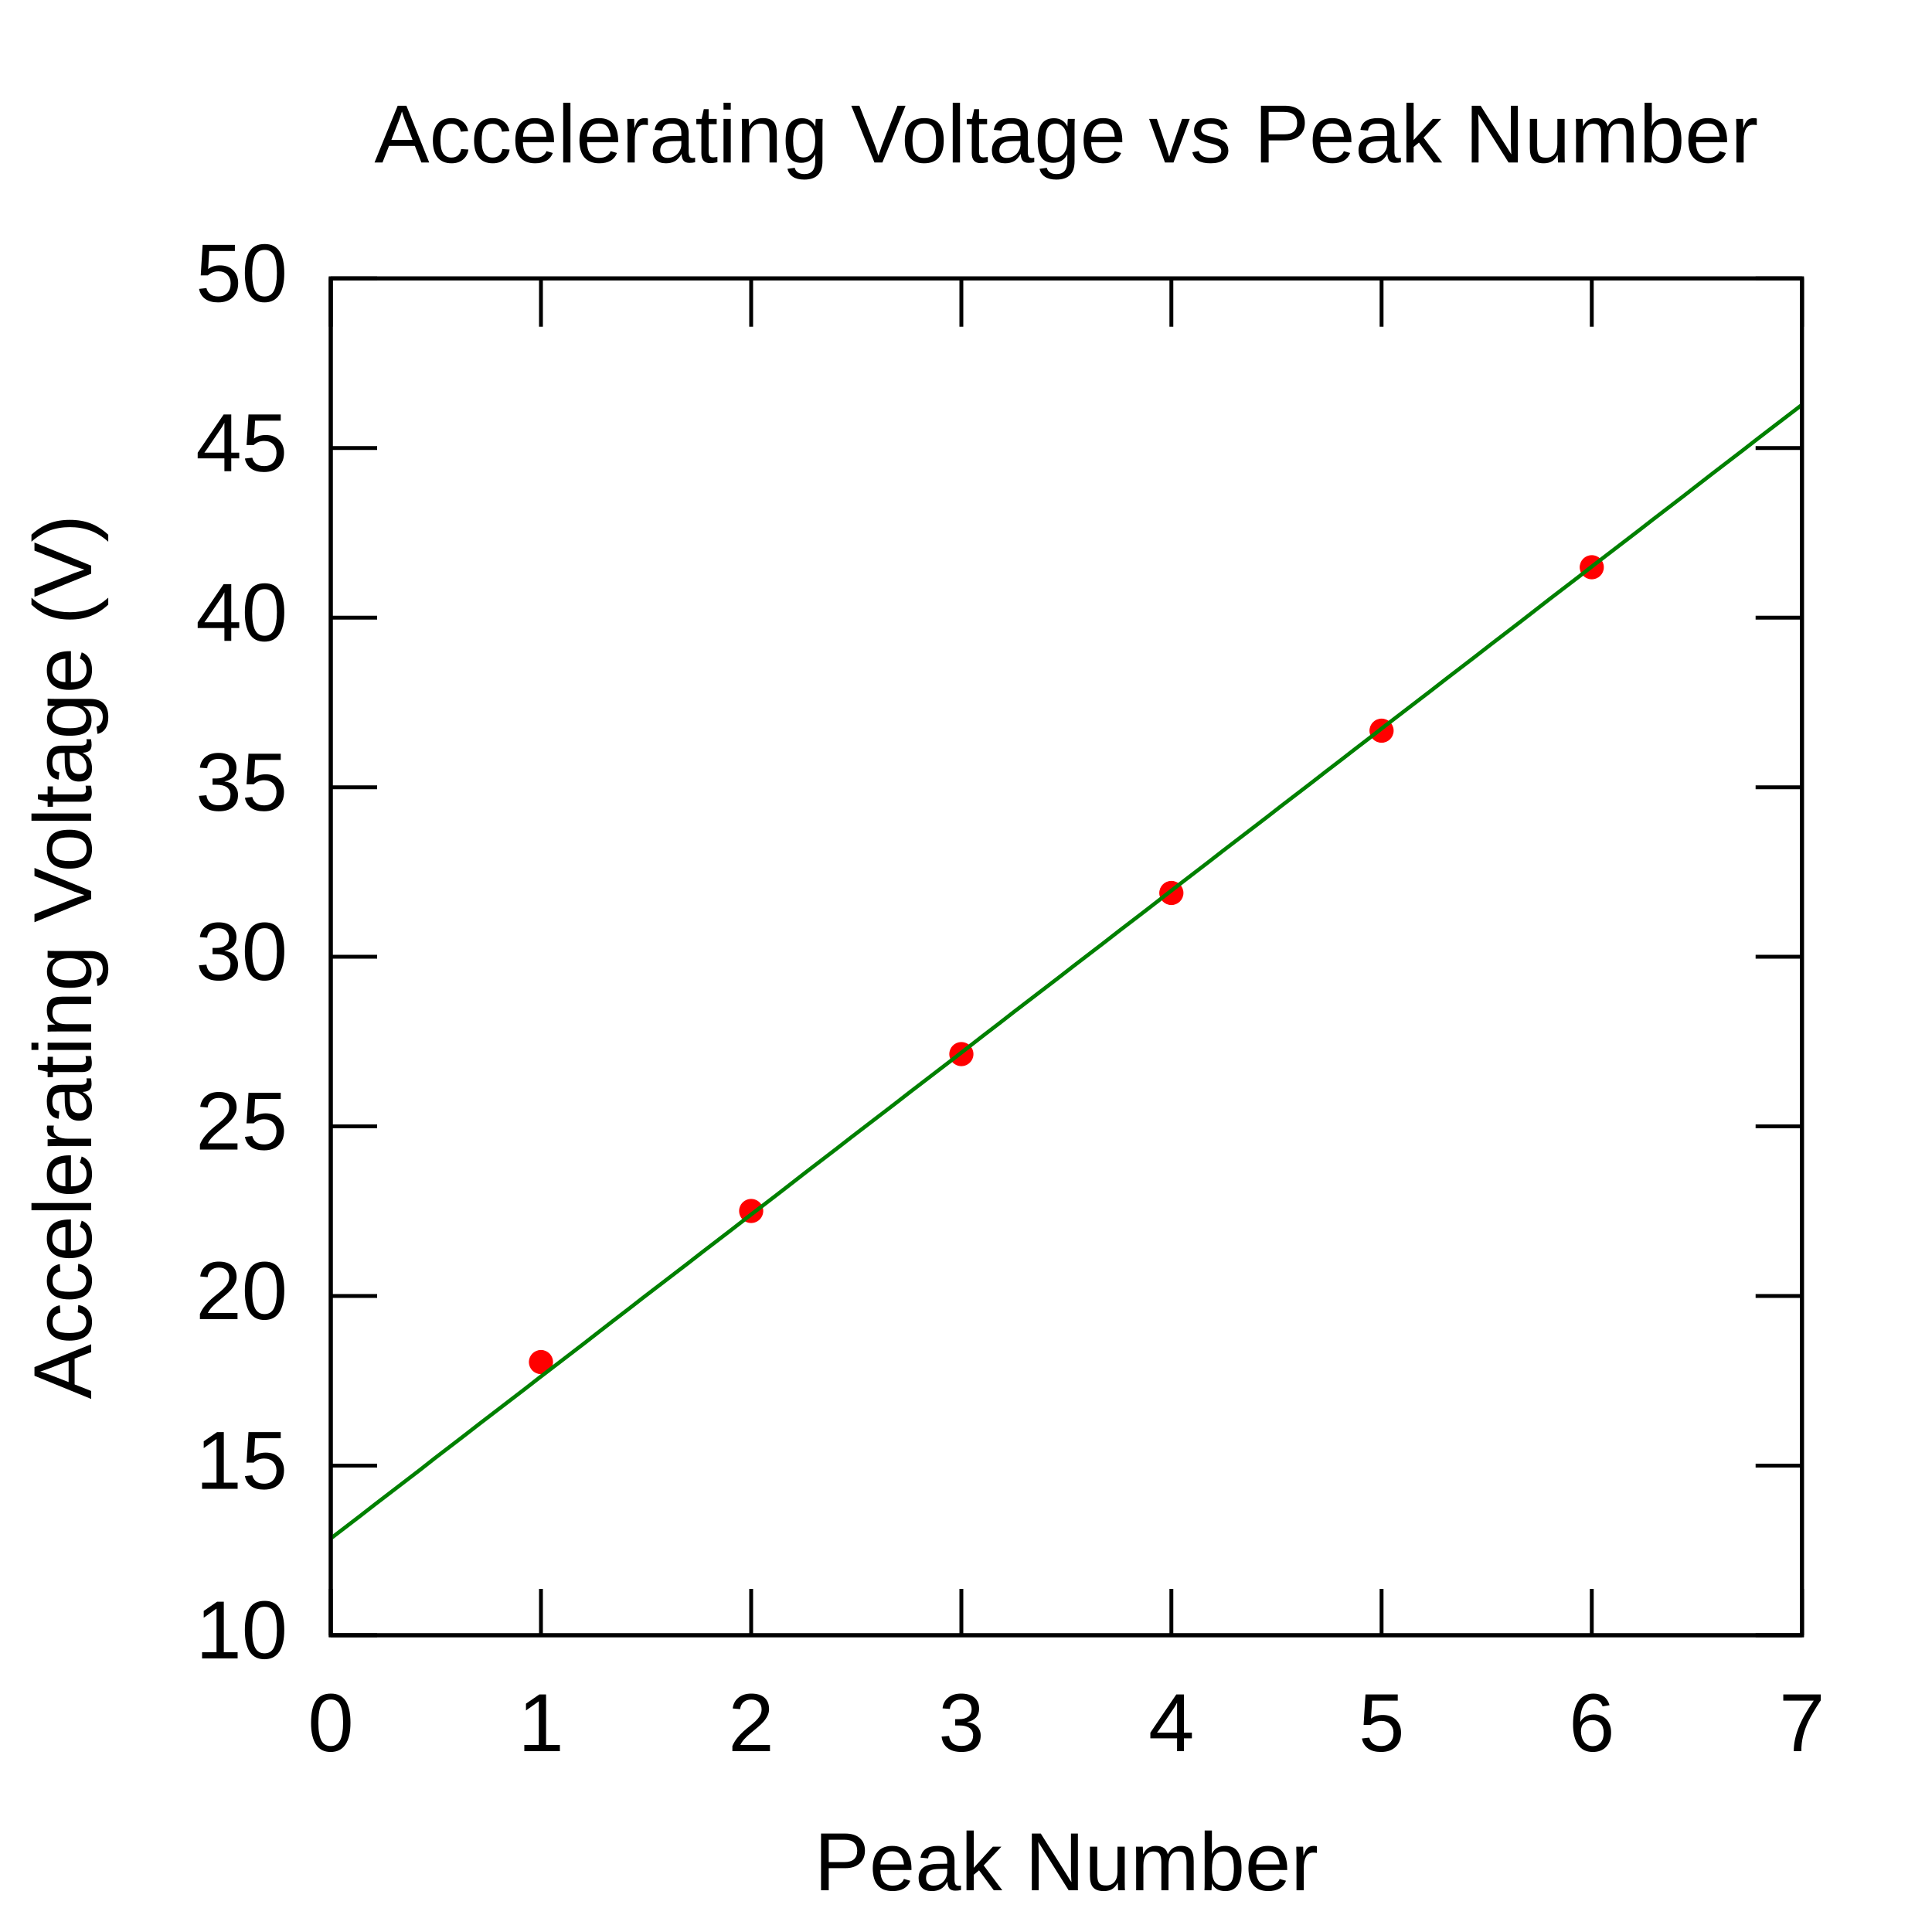
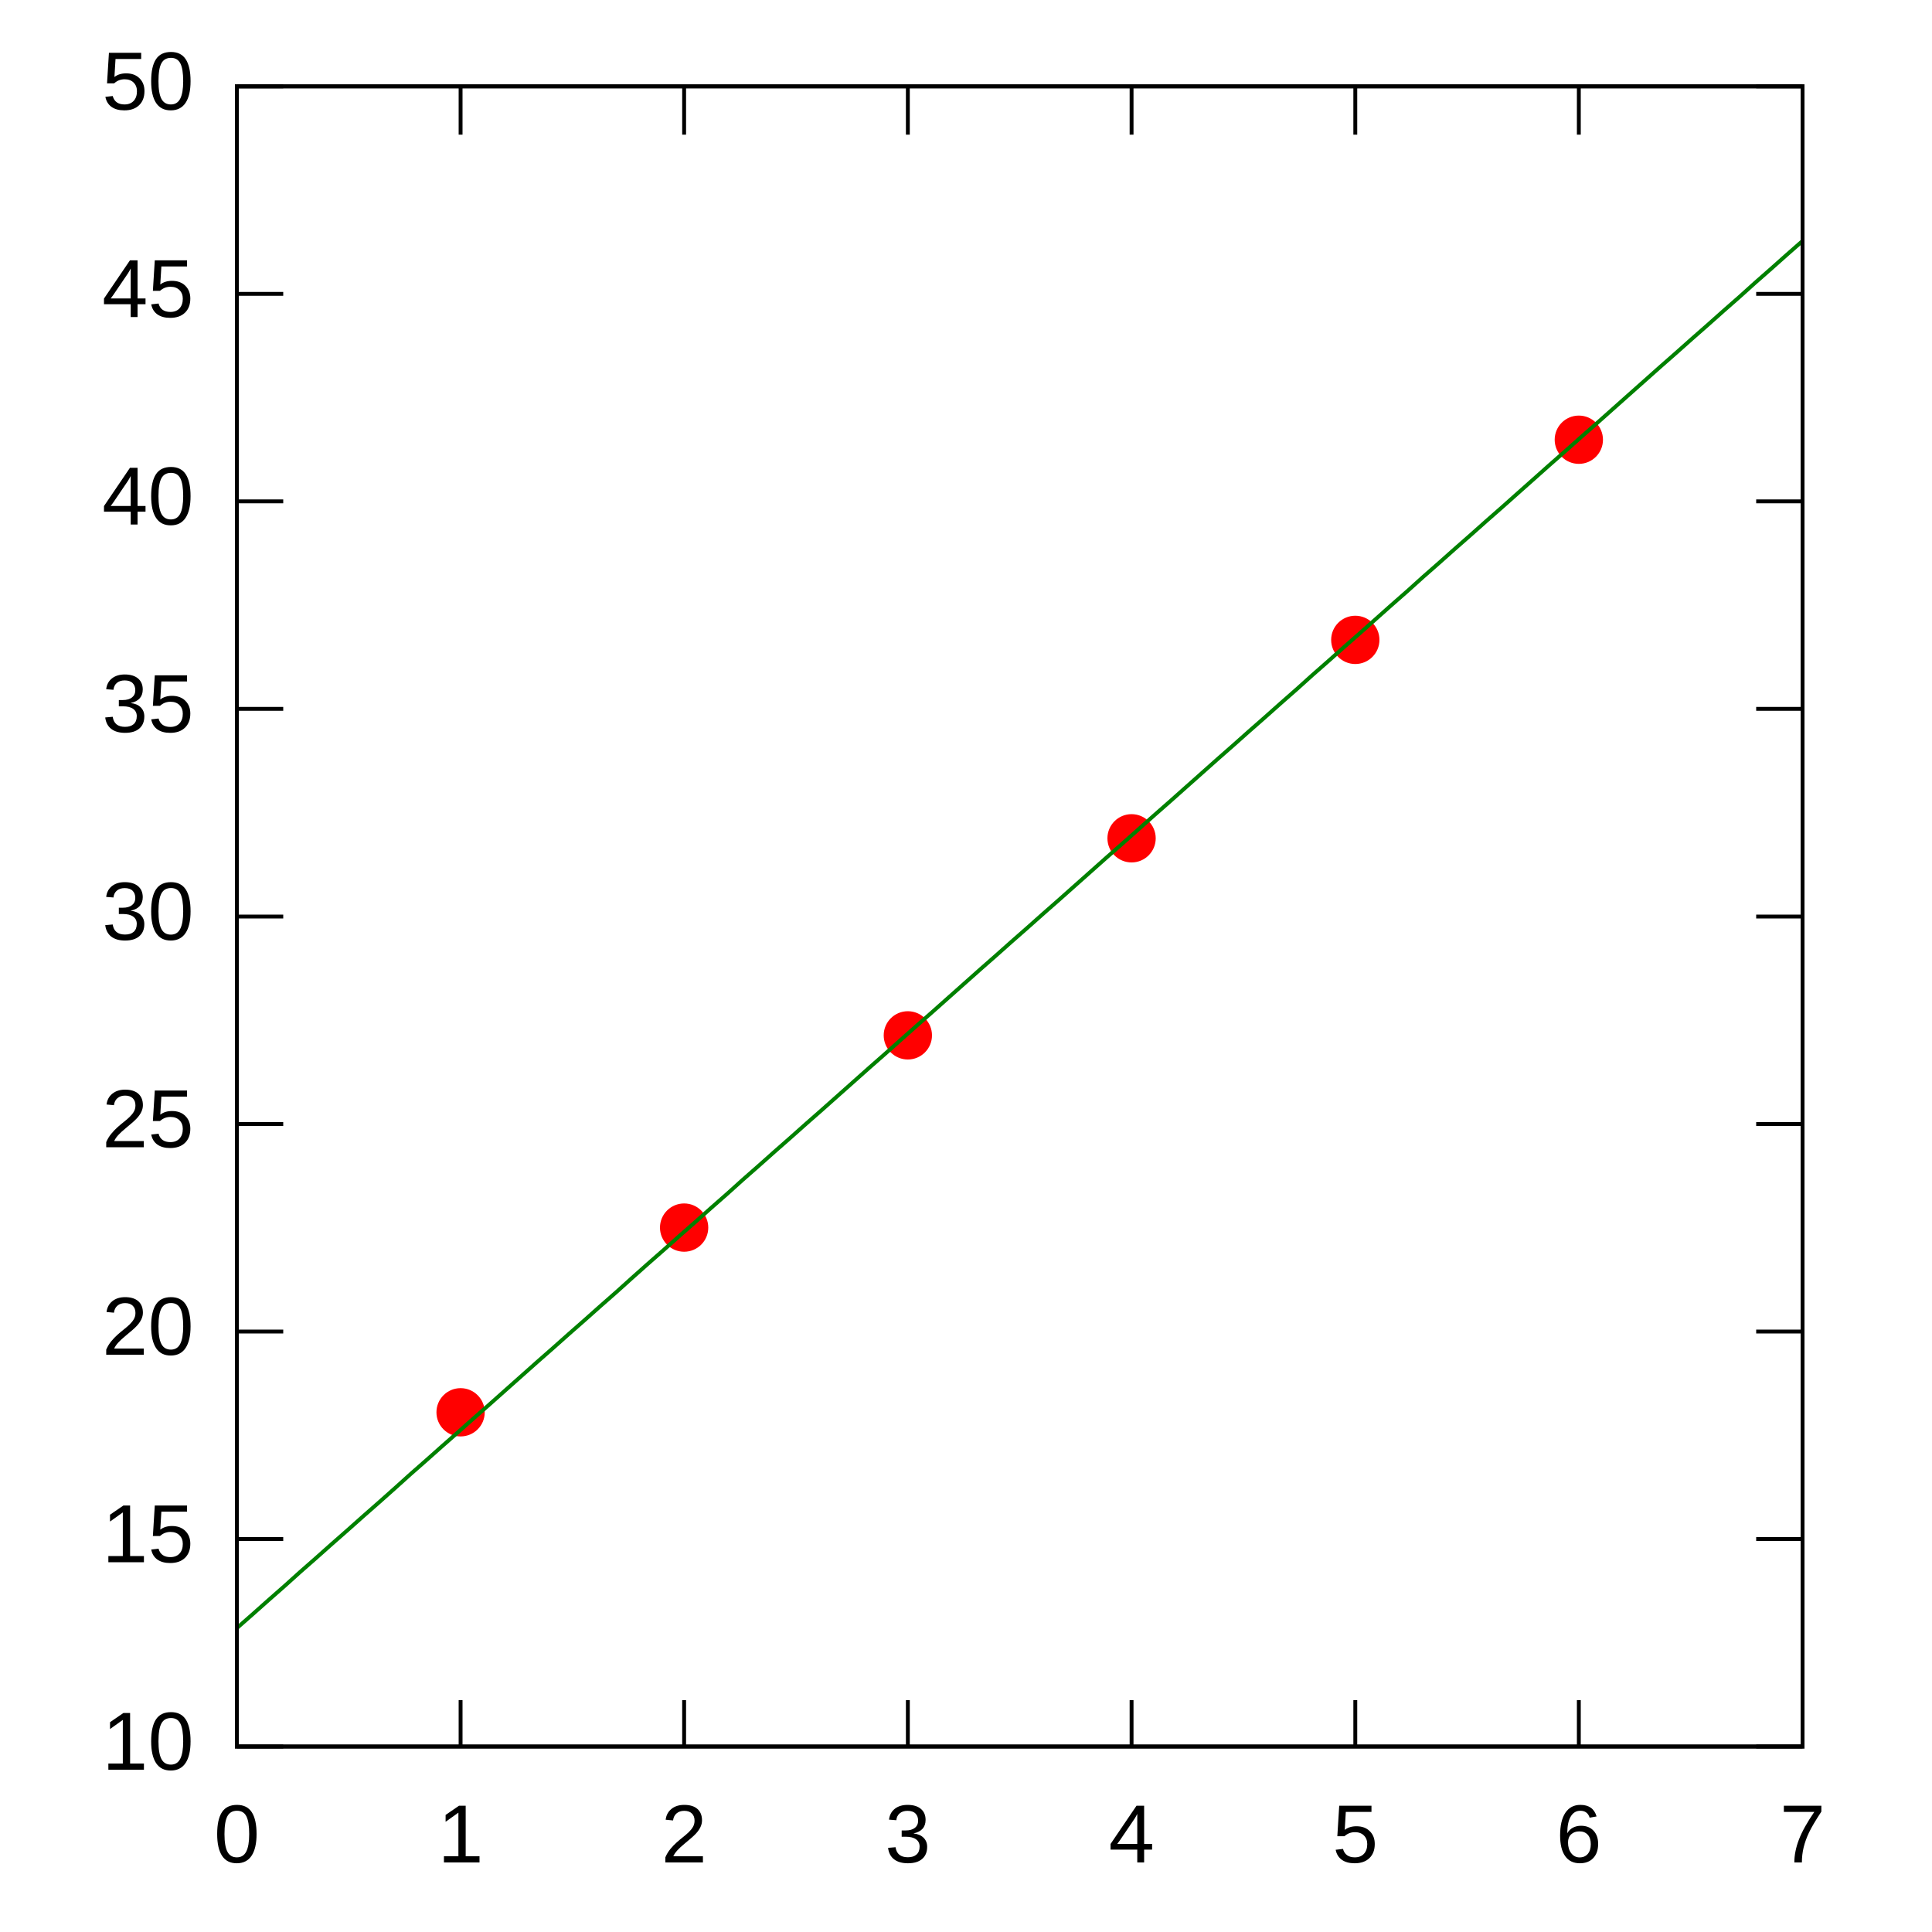
<svg xmlns="http://www.w3.org/2000/svg" xmlns:xlink="http://www.w3.org/1999/xlink" width="1000" height="1000" viewBox="0 0 1000 1000">
  <g id="gnuplot_canvas">
    <rect x="0" y="0" width="1000" height="1000" fill="none" />
    <defs>
      <circle id="gpDot" r="0.5" stroke-width="0.5" />
      <path id="gpPt0" stroke-width="0.083" stroke="currentColor" d="M-1,0 h2 M0,-1 v2" />
      <path id="gpPt1" stroke-width="0.083" stroke="currentColor" d="M-1,-1 L1,1 M1,-1 L-1,1" />
      <path id="gpPt2" stroke-width="0.083" stroke="currentColor" d="M-1,0 L1,0 M0,-1 L0,1 M-1,-1 L1,1 M-1,1 L1,-1" />
      <rect id="gpPt3" stroke-width="0.083" stroke="currentColor" x="-1" y="-1" width="2" height="2" />
      <rect id="gpPt4" stroke-width="0.083" stroke="currentColor" fill="currentColor" x="-1" y="-1" width="2" height="2" />
      <circle id="gpPt5" stroke-width="0.083" stroke="currentColor" cx="0" cy="0" r="1" />
      <use xlink:href="#gpPt5" id="gpPt6" fill="currentColor" stroke="none" />
      <path id="gpPt7" stroke-width="0.083" stroke="currentColor" d="M0,-1.33 L-1.33,0.67 L1.33,0.67 z" />
      <use xlink:href="#gpPt7" id="gpPt8" fill="currentColor" stroke="none" />
      <use xlink:href="#gpPt7" id="gpPt9" stroke="currentColor" transform="rotate(180)" />
      <use xlink:href="#gpPt9" id="gpPt10" fill="currentColor" stroke="none" />
      <use xlink:href="#gpPt3" id="gpPt11" stroke="currentColor" transform="rotate(45)" />
      <use xlink:href="#gpPt11" id="gpPt12" fill="currentColor" stroke="none" />
    </defs>
    <g style="fill:none; color:white; stroke:currentColor; stroke-width:2.00; stroke-linecap:butt; stroke-linejoin:miter">
</g>
    <g style="fill:none; color:black; stroke:currentColor; stroke-width:2.00; stroke-linecap:butt; stroke-linejoin:miter">
-       <path d="M171.2,846.4 L195.2,846.4 M932.7,846.4 L908.7,846.4  h0.01" />
-       <g transform="translate(148.8,858.4)" style="stroke:none; fill:black; font-family:Arial; font-size:32.00pt; text-anchor:end">
+       <path d="M122.6,904.0 L146.6,904.0 M933.0,904.0 L909.0,904.0  h0.01" />
+       <g transform="translate(100.3,916.0)" style="stroke:none; fill:black; font-family:Arial; font-size:32.00pt; text-anchor:end">
        <text>
          <tspan> 10</tspan>
        </text>
      </g>
-       <path d="M171.2,758.6 L195.2,758.6 M932.7,758.6 L908.7,758.6  h0.01" />
-       <g transform="translate(148.8,770.6)" style="stroke:none; fill:black; font-family:Arial; font-size:32.00pt; text-anchor:end">
+       <path d="M122.6,796.6 L146.6,796.6 M933.0,796.6 L909.0,796.6  h0.01" />
+       <g transform="translate(100.3,808.6)" style="stroke:none; fill:black; font-family:Arial; font-size:32.00pt; text-anchor:end">
        <text>
          <tspan> 15</tspan>
        </text>
      </g>
-       <path d="M171.2,670.8 L195.2,670.8 M932.7,670.8 L908.7,670.8  h0.01" />
-       <g transform="translate(148.8,682.8)" style="stroke:none; fill:black; font-family:Arial; font-size:32.00pt; text-anchor:end">
+       <path d="M122.6,689.2 L146.6,689.2 M933.0,689.2 L909.0,689.2  h0.01" />
+       <g transform="translate(100.3,701.2)" style="stroke:none; fill:black; font-family:Arial; font-size:32.00pt; text-anchor:end">
        <text>
          <tspan> 20</tspan>
        </text>
      </g>
-       <path d="M171.2,583.0 L195.2,583.0 M932.7,583.0 L908.7,583.0  h0.01" />
-       <g transform="translate(148.8,595.0)" style="stroke:none; fill:black; font-family:Arial; font-size:32.00pt; text-anchor:end">
+       <path d="M122.6,581.8 L146.6,581.8 M933.0,581.8 L909.0,581.8  h0.01" />
+       <g transform="translate(100.3,593.8)" style="stroke:none; fill:black; font-family:Arial; font-size:32.00pt; text-anchor:end">
        <text>
          <tspan> 25</tspan>
        </text>
      </g>
-       <path d="M171.2,495.2 L195.2,495.2 M932.7,495.2 L908.7,495.2  h0.01" />
-       <g transform="translate(148.8,507.2)" style="stroke:none; fill:black; font-family:Arial; font-size:32.00pt; text-anchor:end">
+       <path d="M122.6,474.4 L146.6,474.4 M933.0,474.4 L909.0,474.4  h0.01" />
+       <g transform="translate(100.3,486.4)" style="stroke:none; fill:black; font-family:Arial; font-size:32.00pt; text-anchor:end">
        <text>
          <tspan> 30</tspan>
        </text>
      </g>
-       <path d="M171.2,407.5 L195.2,407.5 M932.7,407.5 L908.7,407.5  h0.01" />
-       <g transform="translate(148.8,419.5)" style="stroke:none; fill:black; font-family:Arial; font-size:32.00pt; text-anchor:end">
+       <path d="M122.6,366.9 L146.6,366.9 M933.0,366.9 L909.0,366.9  h0.01" />
+       <g transform="translate(100.3,378.9)" style="stroke:none; fill:black; font-family:Arial; font-size:32.00pt; text-anchor:end">
        <text>
          <tspan> 35</tspan>
        </text>
      </g>
-       <path d="M171.2,319.7 L195.2,319.7 M932.7,319.7 L908.7,319.7  h0.01" />
-       <g transform="translate(148.8,331.7)" style="stroke:none; fill:black; font-family:Arial; font-size:32.00pt; text-anchor:end">
+       <path d="M122.6,259.5 L146.6,259.5 M933.0,259.5 L909.0,259.5  h0.01" />
+       <g transform="translate(100.3,271.5)" style="stroke:none; fill:black; font-family:Arial; font-size:32.00pt; text-anchor:end">
        <text>
          <tspan> 40</tspan>
        </text>
      </g>
-       <path d="M171.2,231.9 L195.2,231.9 M932.7,231.9 L908.7,231.9  h0.01" />
-       <g transform="translate(148.8,243.9)" style="stroke:none; fill:black; font-family:Arial; font-size:32.00pt; text-anchor:end">
+       <path d="M122.6,152.1 L146.6,152.1 M933.0,152.1 L909.0,152.1  h0.01" />
+       <g transform="translate(100.3,164.1)" style="stroke:none; fill:black; font-family:Arial; font-size:32.00pt; text-anchor:end">
        <text>
          <tspan> 45</tspan>
        </text>
      </g>
-       <path d="M171.2,144.1 L195.2,144.1 M932.7,144.1 L908.7,144.1  h0.01" />
-       <g transform="translate(148.8,156.1)" style="stroke:none; fill:black; font-family:Arial; font-size:32.00pt; text-anchor:end">
+       <path d="M122.6,44.7 L146.6,44.7 M933.0,44.7 L909.0,44.7  h0.01" />
+       <g transform="translate(100.3,56.7)" style="stroke:none; fill:black; font-family:Arial; font-size:32.00pt; text-anchor:end">
        <text>
          <tspan> 50</tspan>
        </text>
      </g>
-       <path d="M171.2,846.4 L171.2,822.4 M171.2,144.1 L171.2,168.1  h0.01" />
-       <g transform="translate(171.2,906.4)" style="stroke:none; fill:black; font-family:Arial; font-size:32.00pt; text-anchor:middle">
+       <path d="M122.6,904.0 L122.6,880.0 M122.6,44.7 L122.6,68.7  h0.01" />
+       <g transform="translate(122.6,964.0)" style="stroke:none; fill:black; font-family:Arial; font-size:32.00pt; text-anchor:middle">
        <text>
          <tspan> 0</tspan>
        </text>
      </g>
-       <path d="M280.0,846.4 L280.0,822.4 M280.0,144.1 L280.0,168.1  h0.01" />
-       <g transform="translate(280.0,906.4)" style="stroke:none; fill:black; font-family:Arial; font-size:32.00pt; text-anchor:middle">
+       <path d="M238.4,904.0 L238.4,880.0 M238.4,44.7 L238.4,68.7  h0.01" />
+       <g transform="translate(238.4,964.0)" style="stroke:none; fill:black; font-family:Arial; font-size:32.00pt; text-anchor:middle">
        <text>
          <tspan> 1</tspan>
        </text>
      </g>
-       <path d="M388.8,846.4 L388.8,822.4 M388.8,144.1 L388.8,168.1  h0.01" />
-       <g transform="translate(388.8,906.4)" style="stroke:none; fill:black; font-family:Arial; font-size:32.00pt; text-anchor:middle">
+       <path d="M354.1,904.0 L354.1,880.0 M354.1,44.7 L354.1,68.7  h0.01" />
+       <g transform="translate(354.1,964.0)" style="stroke:none; fill:black; font-family:Arial; font-size:32.00pt; text-anchor:middle">
        <text>
          <tspan> 2</tspan>
        </text>
      </g>
-       <path d="M497.6,846.4 L497.6,822.4 M497.6,144.1 L497.6,168.1  h0.01" />
-       <g transform="translate(497.6,906.4)" style="stroke:none; fill:black; font-family:Arial; font-size:32.00pt; text-anchor:middle">
+       <path d="M469.9,904.0 L469.9,880.0 M469.9,44.7 L469.9,68.7  h0.01" />
+       <g transform="translate(469.9,964.0)" style="stroke:none; fill:black; font-family:Arial; font-size:32.00pt; text-anchor:middle">
        <text>
          <tspan> 3</tspan>
        </text>
      </g>
-       <path d="M606.3,846.4 L606.3,822.4 M606.3,144.1 L606.3,168.1  h0.01" />
-       <g transform="translate(606.3,906.4)" style="stroke:none; fill:black; font-family:Arial; font-size:32.00pt; text-anchor:middle">
+       <path d="M585.7,904.0 L585.7,880.0 M585.7,44.7 L585.7,68.7  h0.01" />
+       <g transform="translate(585.7,964.0)" style="stroke:none; fill:black; font-family:Arial; font-size:32.00pt; text-anchor:middle">
        <text>
          <tspan> 4</tspan>
        </text>
      </g>
-       <path d="M715.1,846.4 L715.1,822.4 M715.1,144.1 L715.1,168.1  h0.01" />
-       <g transform="translate(715.1,906.4)" style="stroke:none; fill:black; font-family:Arial; font-size:32.00pt; text-anchor:middle">
+       <path d="M701.5,904.0 L701.5,880.0 M701.5,44.7 L701.5,68.7  h0.01" />
+       <g transform="translate(701.5,964.0)" style="stroke:none; fill:black; font-family:Arial; font-size:32.00pt; text-anchor:middle">
        <text>
          <tspan> 5</tspan>
        </text>
      </g>
-       <path d="M823.9,846.4 L823.9,822.4 M823.9,144.1 L823.9,168.1  h0.01" />
-       <g transform="translate(823.9,906.4)" style="stroke:none; fill:black; font-family:Arial; font-size:32.00pt; text-anchor:middle">
+       <path d="M817.2,904.0 L817.2,880.0 M817.2,44.7 L817.2,68.7  h0.01" />
+       <g transform="translate(817.2,964.0)" style="stroke:none; fill:black; font-family:Arial; font-size:32.00pt; text-anchor:middle">
        <text>
          <tspan> 6</tspan>
        </text>
      </g>
-       <path d="M932.7,846.4 L932.7,822.4 M932.7,144.1 L932.7,168.1  h0.01" />
-       <g transform="translate(932.7,906.4)" style="stroke:none; fill:black; font-family:Arial; font-size:32.00pt; text-anchor:middle">
+       <path d="M933.0,904.0 L933.0,880.0 M933.0,44.7 L933.0,68.7  h0.01" />
+       <g transform="translate(933.0,964.0)" style="stroke:none; fill:black; font-family:Arial; font-size:32.00pt; text-anchor:middle">
        <text>
          <tspan> 7</tspan>
        </text>
      </g>
-       <path d="M171.2,144.1 L171.2,846.4 L932.7,846.4 L932.7,144.1 L171.2,144.1 Z  h0.01" />
-       <g transform="translate(47.2,495.3) rotate(270)" style="stroke:none; fill:black; font-family:Arial; font-size:32.00pt; text-anchor:middle">
-         <text>
-           <tspan>Accelerating Voltage (V)</tspan>
-         </text>
-       </g>
-       <g transform="translate(551.9,978.4)" style="stroke:none; fill:black; font-family:Arial; font-size:32.00pt; text-anchor:middle">
-         <text>
-           <tspan>Peak Number</tspan>
-         </text>
-       </g>
-       <g transform="translate(551.9,84.1)" style="stroke:none; fill:black; font-family:Arial; font-size:32.00pt; text-anchor:middle">
-         <text>
-           <tspan>Accelerating Voltage vs Peak Number</tspan>
-         </text>
-       </g>
+       <path d="M122.6,44.7 L122.6,904.0 L933.0,904.0 L933.0,44.7 L122.6,44.7 Z  h0.01" />
    </g>
    <g id="gnuplot_plot_1">
      <g style="fill:none; color:red; stroke:currentColor; stroke-width:2.00; stroke-linecap:butt; stroke-linejoin:miter">
-         <use xlink:href="#gpPt6" transform="translate(280.0,705.0) scale(6.00)" />
-         <use xlink:href="#gpPt6" transform="translate(388.8,626.8) scale(6.00)" />
-         <use xlink:href="#gpPt6" transform="translate(497.6,545.6) scale(6.00)" />
-         <use xlink:href="#gpPt6" transform="translate(606.3,462.2) scale(6.00)" />
-         <use xlink:href="#gpPt6" transform="translate(715.1,378.2) scale(6.00)" />
-         <use xlink:href="#gpPt6" transform="translate(823.9,293.6) scale(6.00)" />
+         <use xlink:href="#gpPt6" transform="translate(238.4,731.0) scale(12.00)" />
+         <use xlink:href="#gpPt6" transform="translate(354.1,635.4) scale(12.00)" />
+         <use xlink:href="#gpPt6" transform="translate(469.9,535.9) scale(12.00)" />
+         <use xlink:href="#gpPt6" transform="translate(585.7,433.9) scale(12.00)" />
+         <use xlink:href="#gpPt6" transform="translate(701.5,331.2) scale(12.00)" />
+         <use xlink:href="#gpPt6" transform="translate(817.2,227.6) scale(12.00)" />
      </g>
    </g>
    <g id="gnuplot_plot_2">
      <g style="fill:none; color:green; stroke:currentColor; stroke-width:2.00; stroke-linecap:butt; stroke-linejoin:miter">
-         <path d="M171.2,796.3 L178.9,790.4 L186.6,784.5 L194.3,778.5 L202.0,772.6 L209.7,766.7 L217.4,760.8 L225.0,754.8    L232.7,748.9 L240.4,743.0 L248.1,737.0 L255.8,731.1 L263.5,725.2 L271.2,719.3 L278.9,713.3 L286.6,707.4    L294.3,701.5 L302.0,695.6 L309.7,689.6 L317.3,683.7 L325.0,677.8 L332.7,671.8 L340.4,665.9 L348.1,660.0    L355.8,654.1 L363.5,648.1 L371.2,642.2 L378.9,636.3 L386.6,630.3 L394.3,624.4 L402.0,618.5 L409.6,612.6    L417.3,606.6 L425.0,600.7 L432.7,594.8 L440.4,588.8 L448.1,582.9 L455.8,577.0 L463.5,571.1 L471.2,565.1    L478.9,559.2 L486.6,553.3 L494.3,547.4 L502.0,541.4 L509.6,535.5 L517.3,529.6 L525.0,523.6 L532.7,517.7    L540.4,511.8 L548.1,505.9 L555.8,499.9 L563.5,494.0 L571.2,488.1 L578.9,482.1 L586.6,476.2 L594.3,470.3    L601.9,464.4 L609.6,458.4 L617.3,452.5 L625.0,446.6 L632.7,440.6 L640.4,434.7 L648.1,428.8 L655.8,422.9    L663.5,416.9 L671.2,411.0 L678.9,405.1 L686.6,399.1 L694.3,393.2 L701.9,387.3 L709.6,381.4 L717.3,375.4    L725.0,369.5 L732.7,363.6 L740.4,357.7 L748.1,351.7 L755.8,345.8 L763.5,339.9 L771.2,333.9 L778.9,328.0    L786.6,322.1 L794.2,316.2 L801.9,310.2 L809.6,304.3 L817.3,298.4 L825.0,292.4 L832.7,286.5 L840.4,280.6    L848.1,274.7 L855.8,268.7 L863.5,262.8 L871.2,256.9 L878.9,250.9 L886.5,245.0 L894.2,239.1 L901.9,233.2    L909.6,227.2 L917.3,221.3 L925.0,215.4 L932.7,209.5  h0.01" />
+         <path d="M122.6,842.7 L130.8,835.5 L139.0,828.2 L147.2,821.0 L155.3,813.7 L163.5,806.5 L171.7,799.2 L179.9,792.0    L188.1,784.7 L196.3,777.5 L204.5,770.2 L212.6,762.9 L220.8,755.7 L229.0,748.4 L237.2,741.2 L245.4,733.9    L253.6,726.7 L261.8,719.4 L269.9,712.2 L278.1,704.9 L286.3,697.7 L294.5,690.4 L302.7,683.2 L310.9,675.9    L319.1,668.7 L327.2,661.4 L335.4,654.1 L343.6,646.9 L351.8,639.6 L360.0,632.4 L368.2,625.1 L376.4,617.9    L384.5,610.6 L392.7,603.4 L400.9,596.1 L409.1,588.9 L417.3,581.6 L425.5,574.4 L433.7,567.1 L441.8,559.9    L450.0,552.6 L458.2,545.4 L466.4,538.1 L474.6,530.8 L482.8,523.6 L491.0,516.3 L499.1,509.1 L507.3,501.8    L515.5,494.6 L523.7,487.3 L531.9,480.1 L540.1,472.8 L548.3,465.6 L556.5,458.3 L564.6,451.1 L572.8,443.8    L581.0,436.6 L589.2,429.3 L597.4,422.0 L605.6,414.8 L613.8,407.5 L621.9,400.3 L630.1,393.0 L638.3,385.8    L646.5,378.5 L654.7,371.3 L662.9,364.0 L671.1,356.8 L679.2,349.5 L687.4,342.3 L695.6,335.0 L703.8,327.8    L712.0,320.5 L720.2,313.2 L728.4,306.0 L736.5,298.7 L744.7,291.5 L752.9,284.2 L761.1,277.0 L769.3,269.7    L777.5,262.5 L785.7,255.2 L793.8,248.0 L802.0,240.7 L810.2,233.5 L818.4,226.2 L826.6,219.0 L834.8,211.7    L843.0,204.4 L851.1,197.2 L859.3,189.9 L867.5,182.7 L875.7,175.4 L883.9,168.2 L892.1,160.9 L900.3,153.7    L908.4,146.4 L916.6,139.2 L924.8,131.9 L933.0,124.7  h0.01" />
      </g>
    </g>
    <g style="fill:none; color:black; stroke:currentColor; stroke-width:2.00; stroke-linecap:butt; stroke-linejoin:miter">
-       <path d="M171.2,144.1 L171.2,846.4 L932.7,846.4 L932.7,144.1 L171.2,144.1 Z  h0.01" />
+       <path d="M122.6,44.7 L122.6,904.0 L933.0,904.0 L933.0,44.7 L122.6,44.7 Z  h0.01" />
    </g>
  </g>
</svg>
